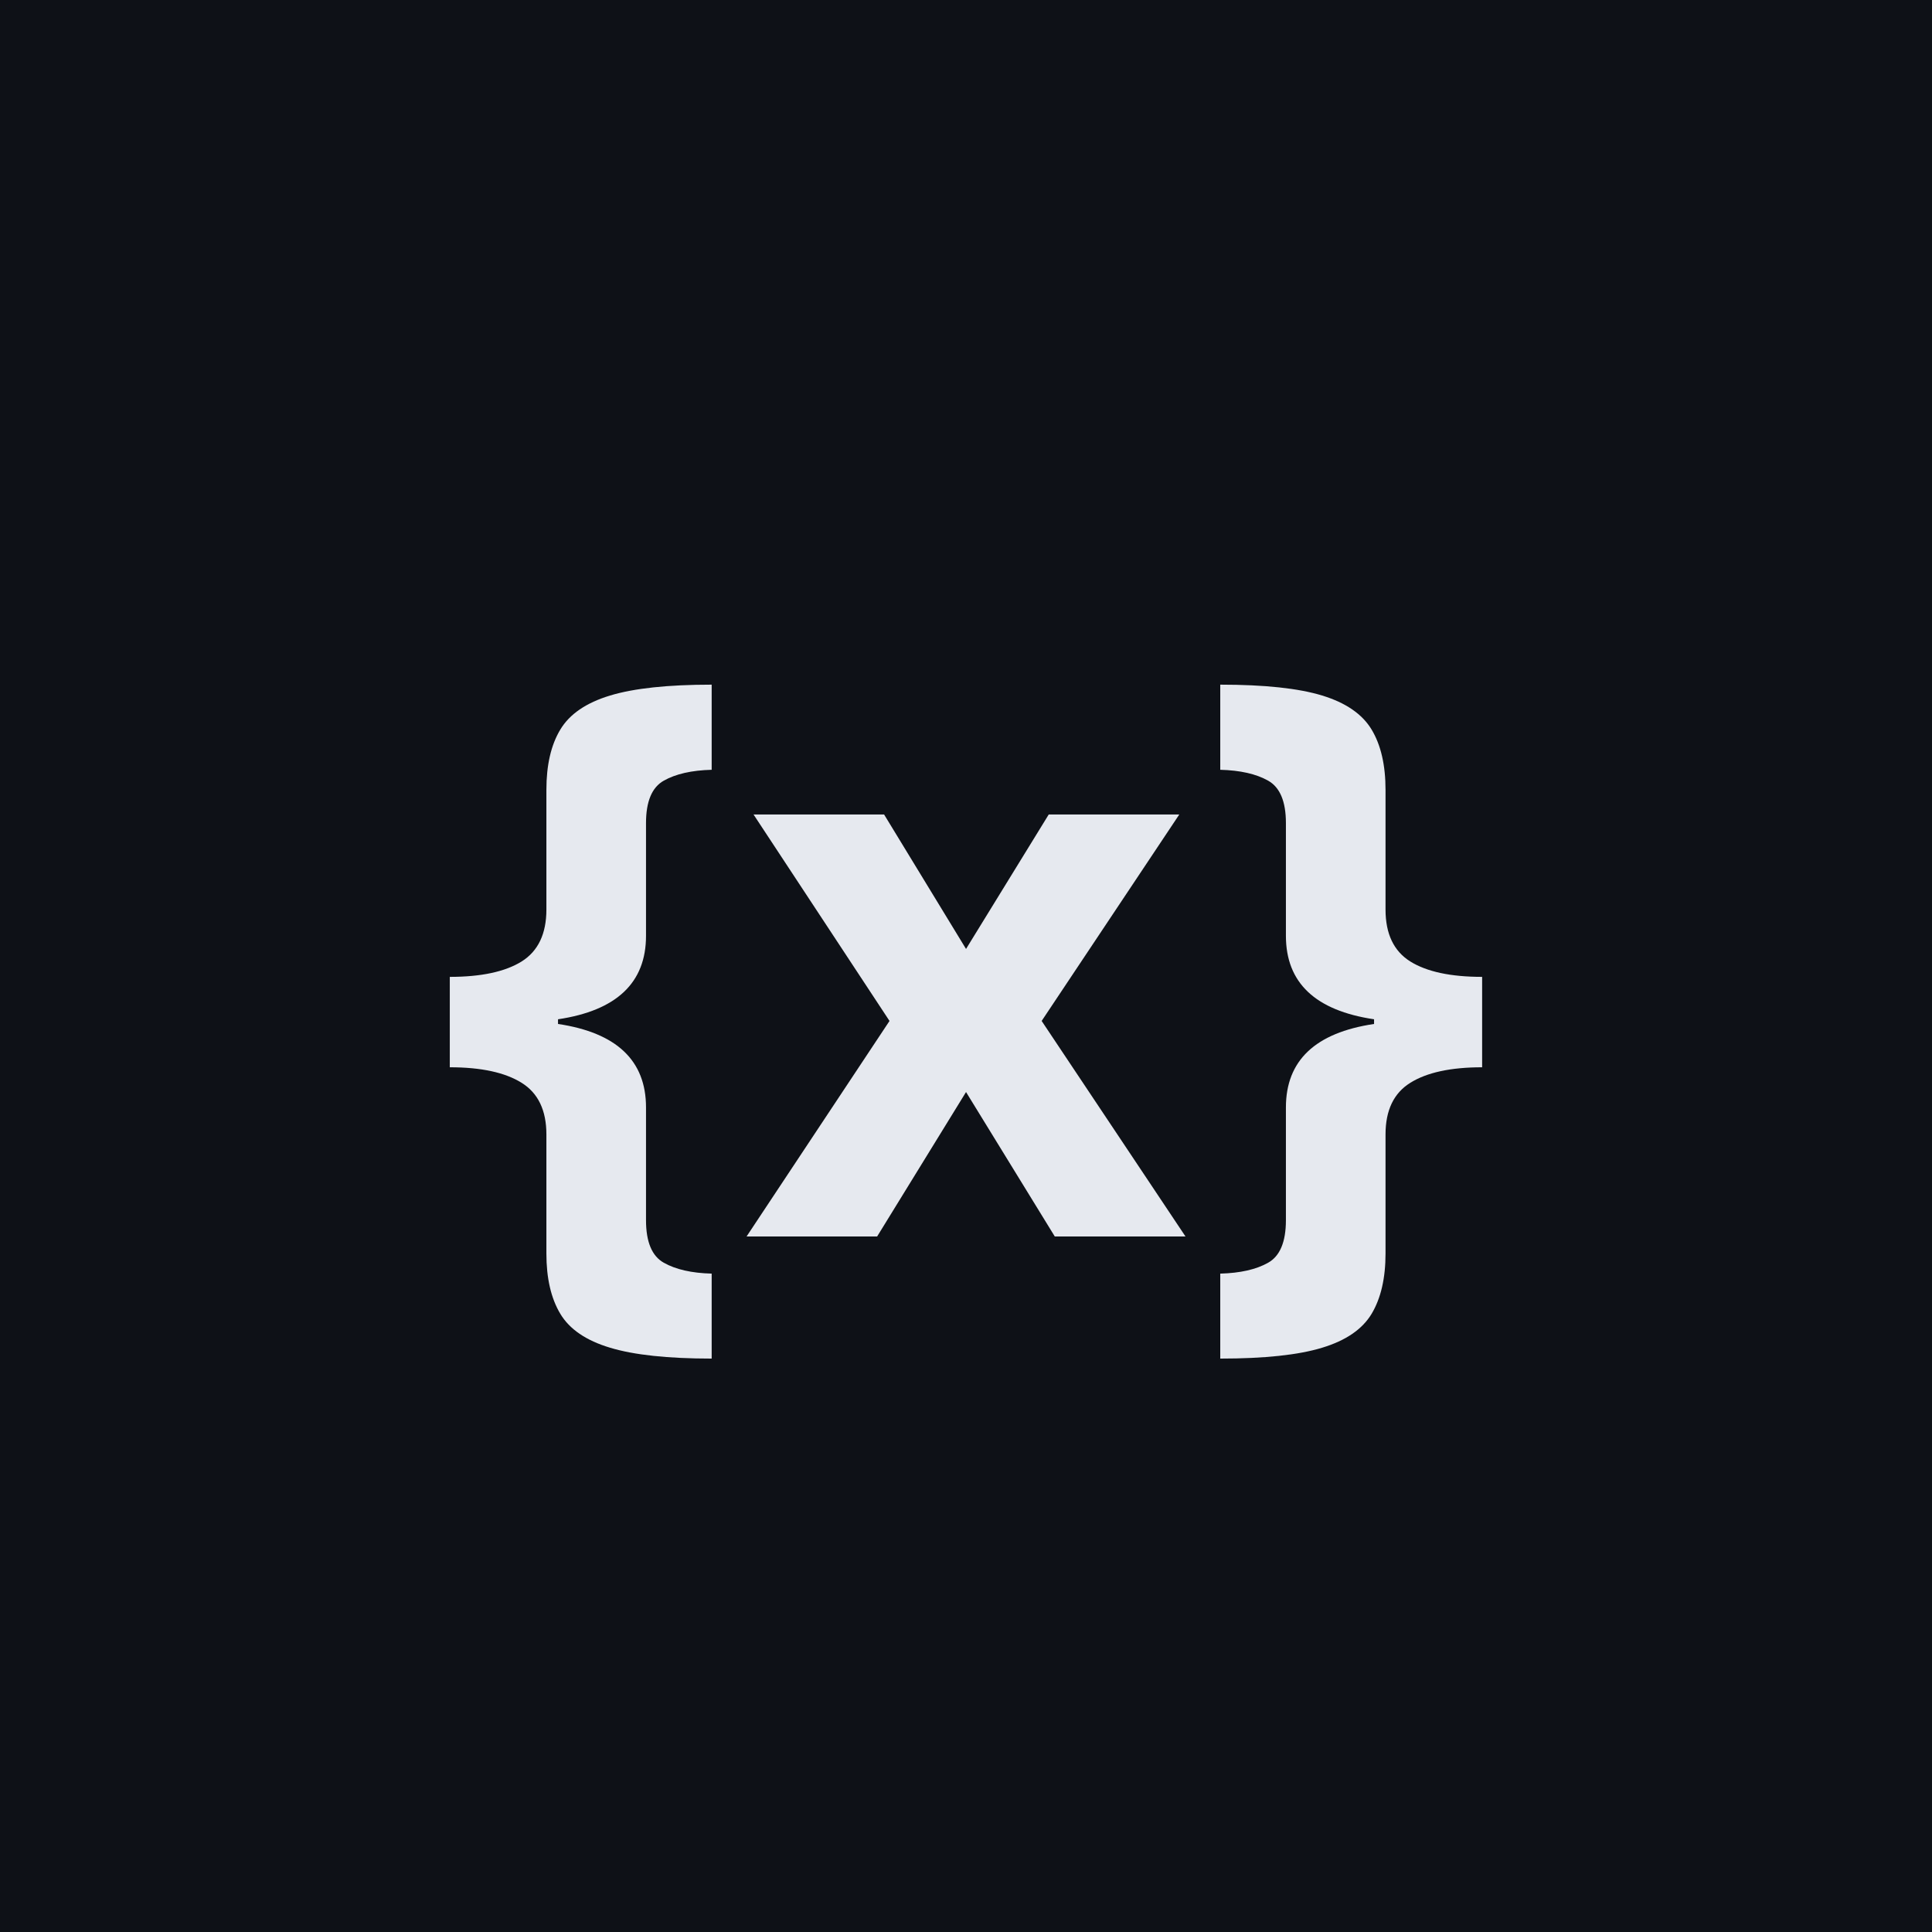
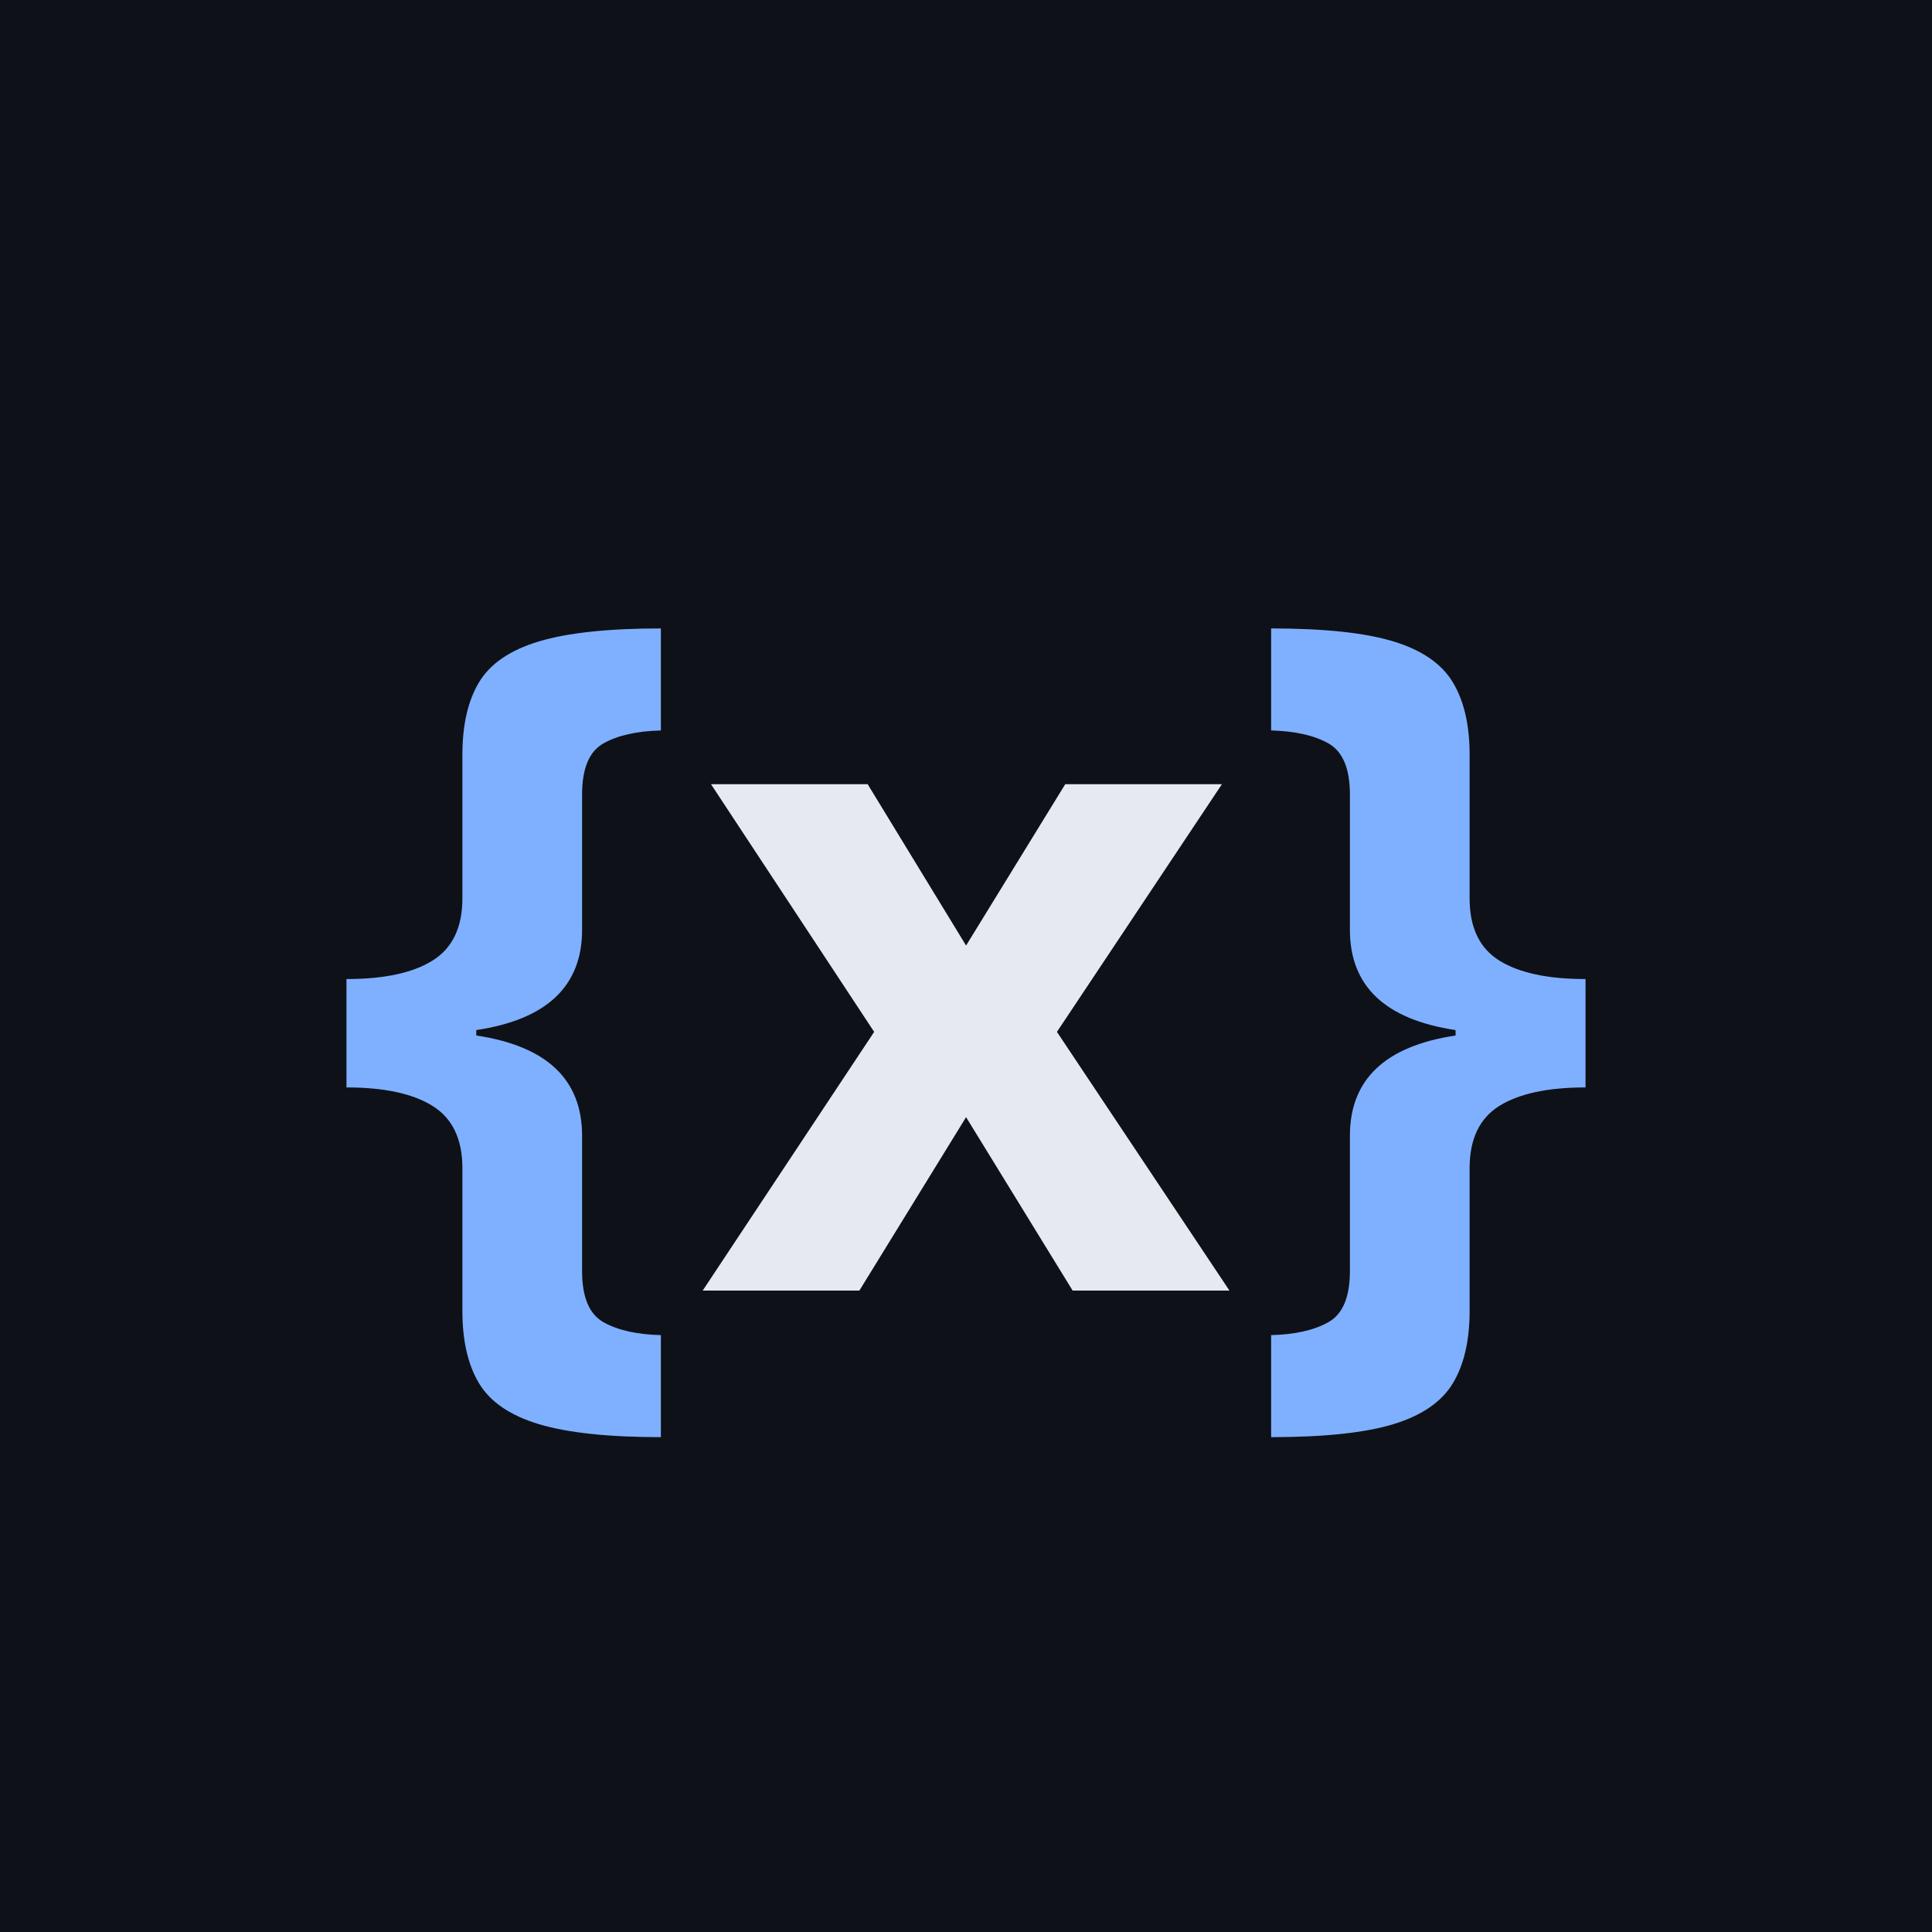
<svg xmlns="http://www.w3.org/2000/svg" width="200" height="200" viewBox="0 0 200 200">
  <rect width="200" height="200" fill="#0e1117" />
-   <text x="50%" y="50%" dy=".35em" text-anchor="middle" font-family="JetBrainsMono Nerd Font" font-weight="800" font-size="80" fill="#e6e9ef">
-     {x}
+   <text x="50%" y="50%" dy=".35em" text-anchor="middle" font-family="JetBrains Mono" font-weight="800" font-size="96" fill="#e6e9ef">
+     <tspan fill="#7fb0ff">{</tspan>x<tspan fill="#7fb0ff">}</tspan>
  </text>
</svg>
